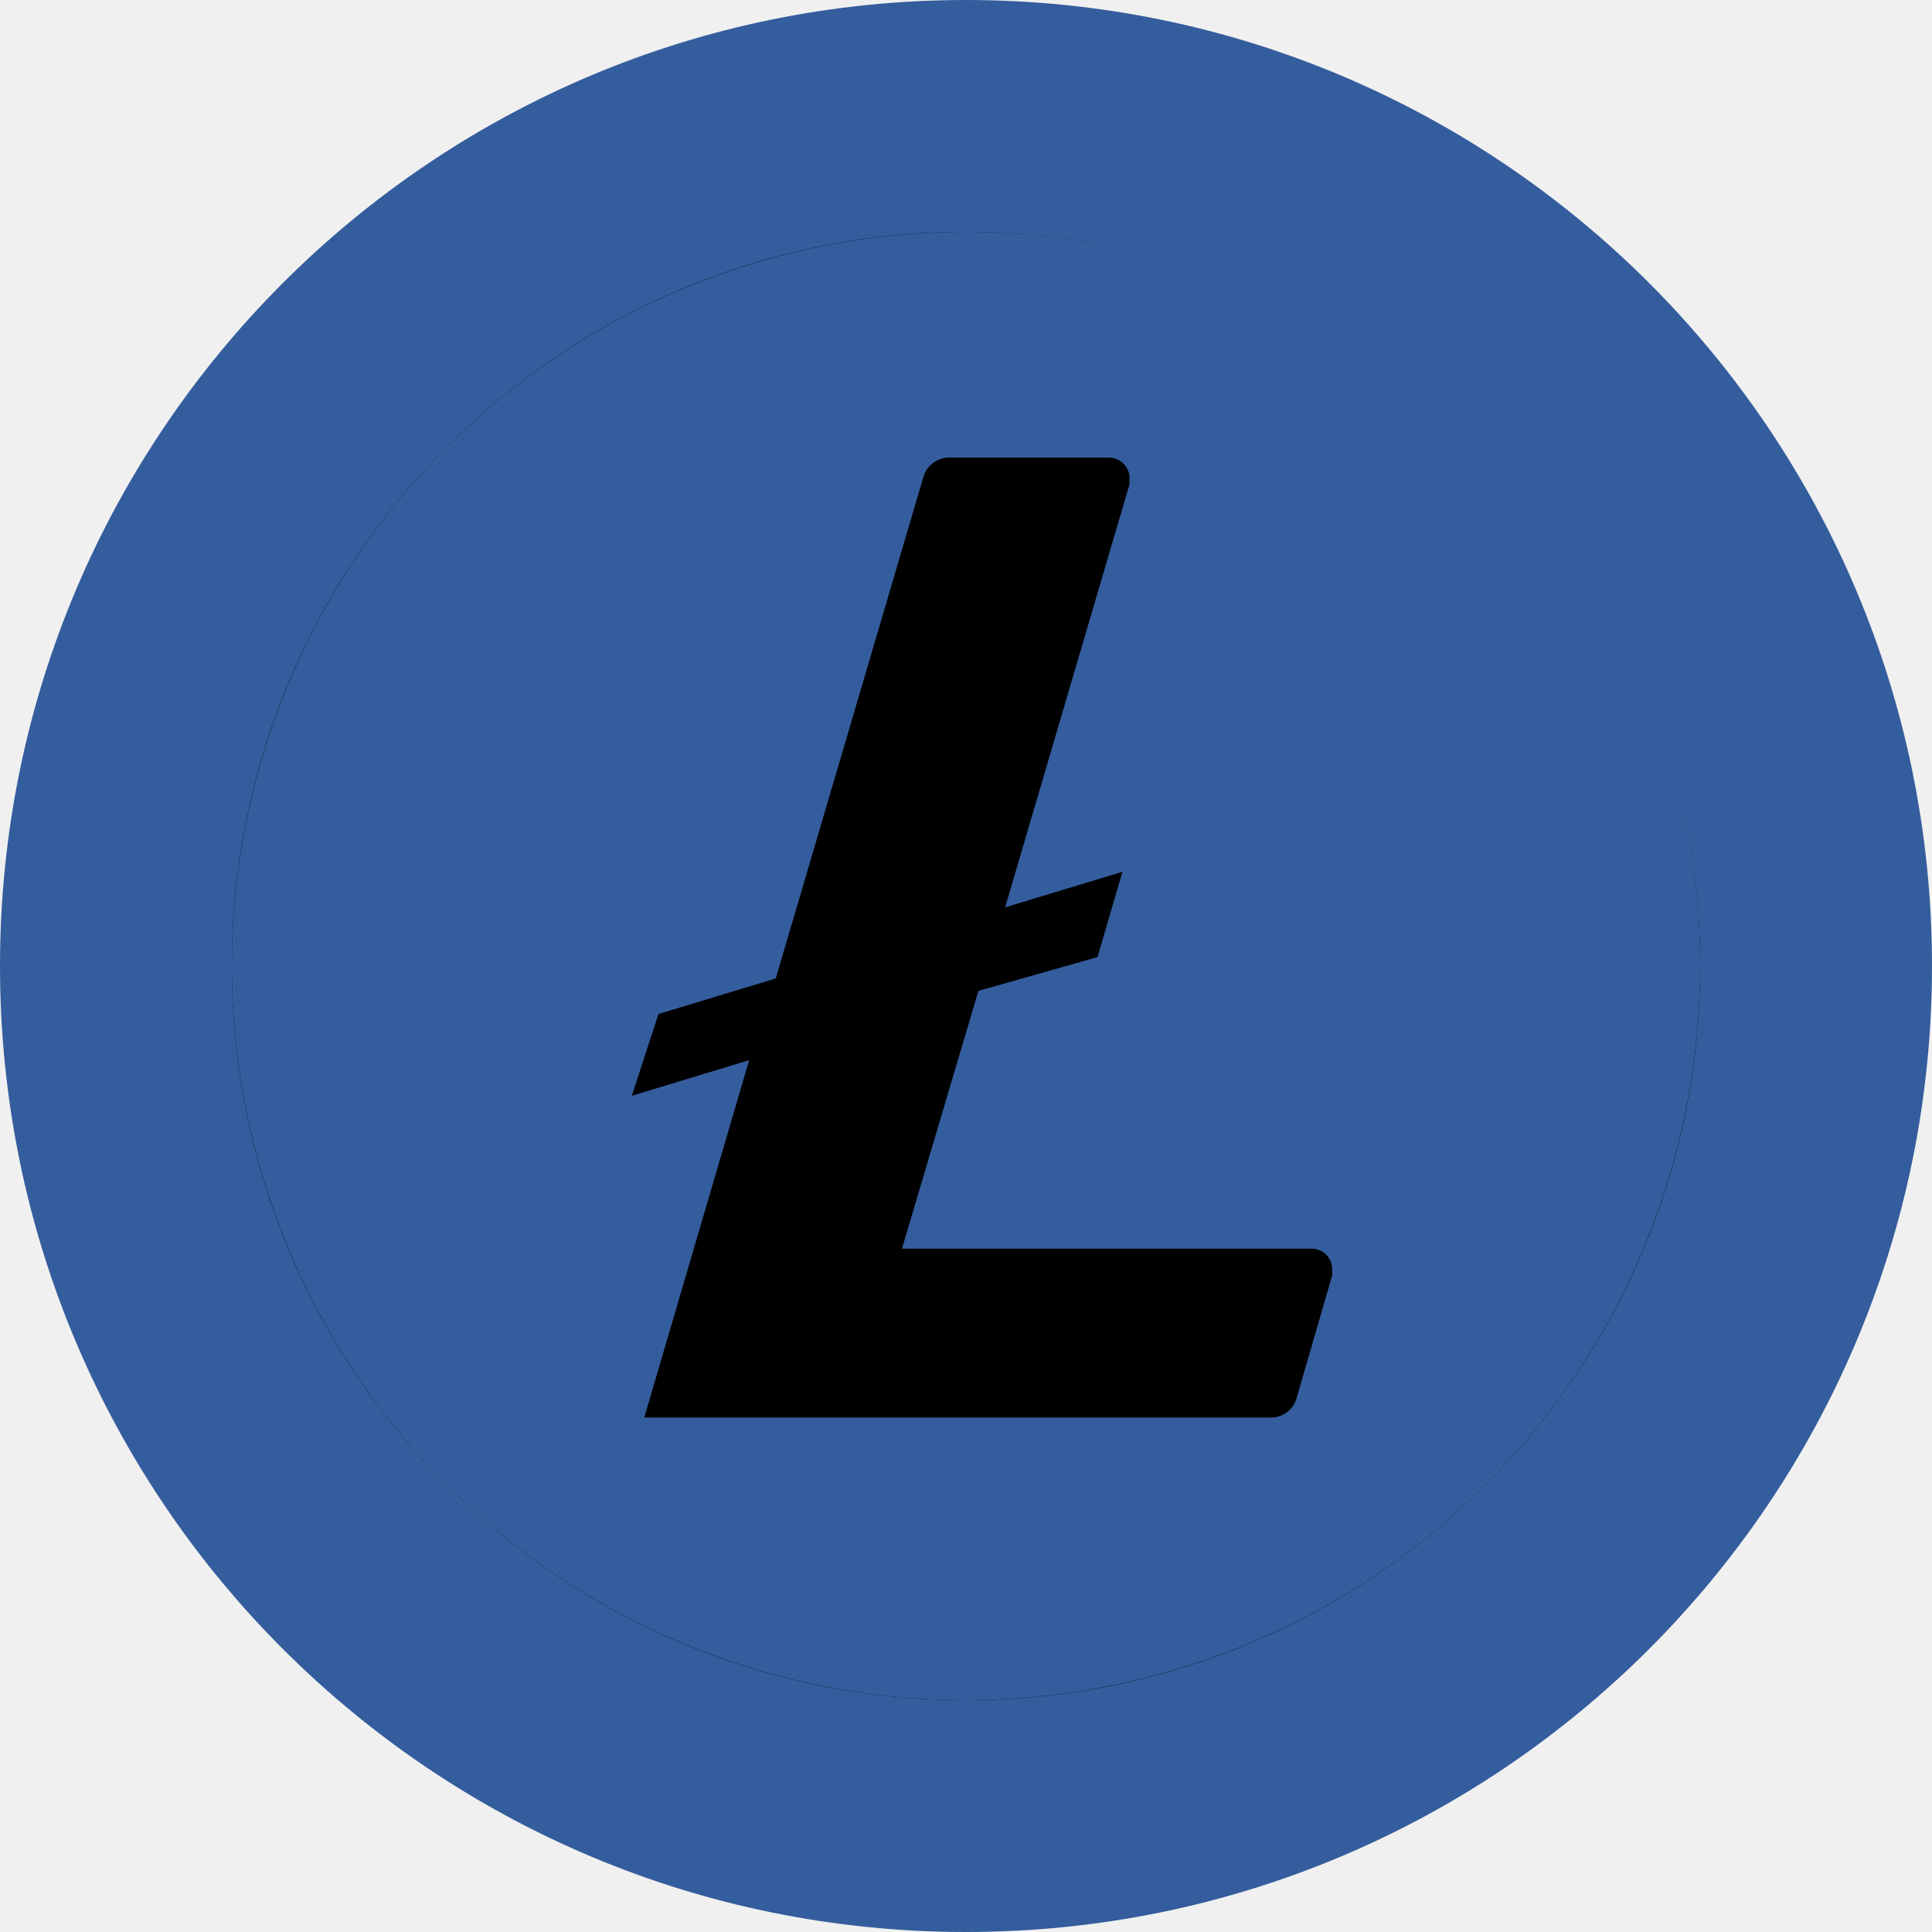
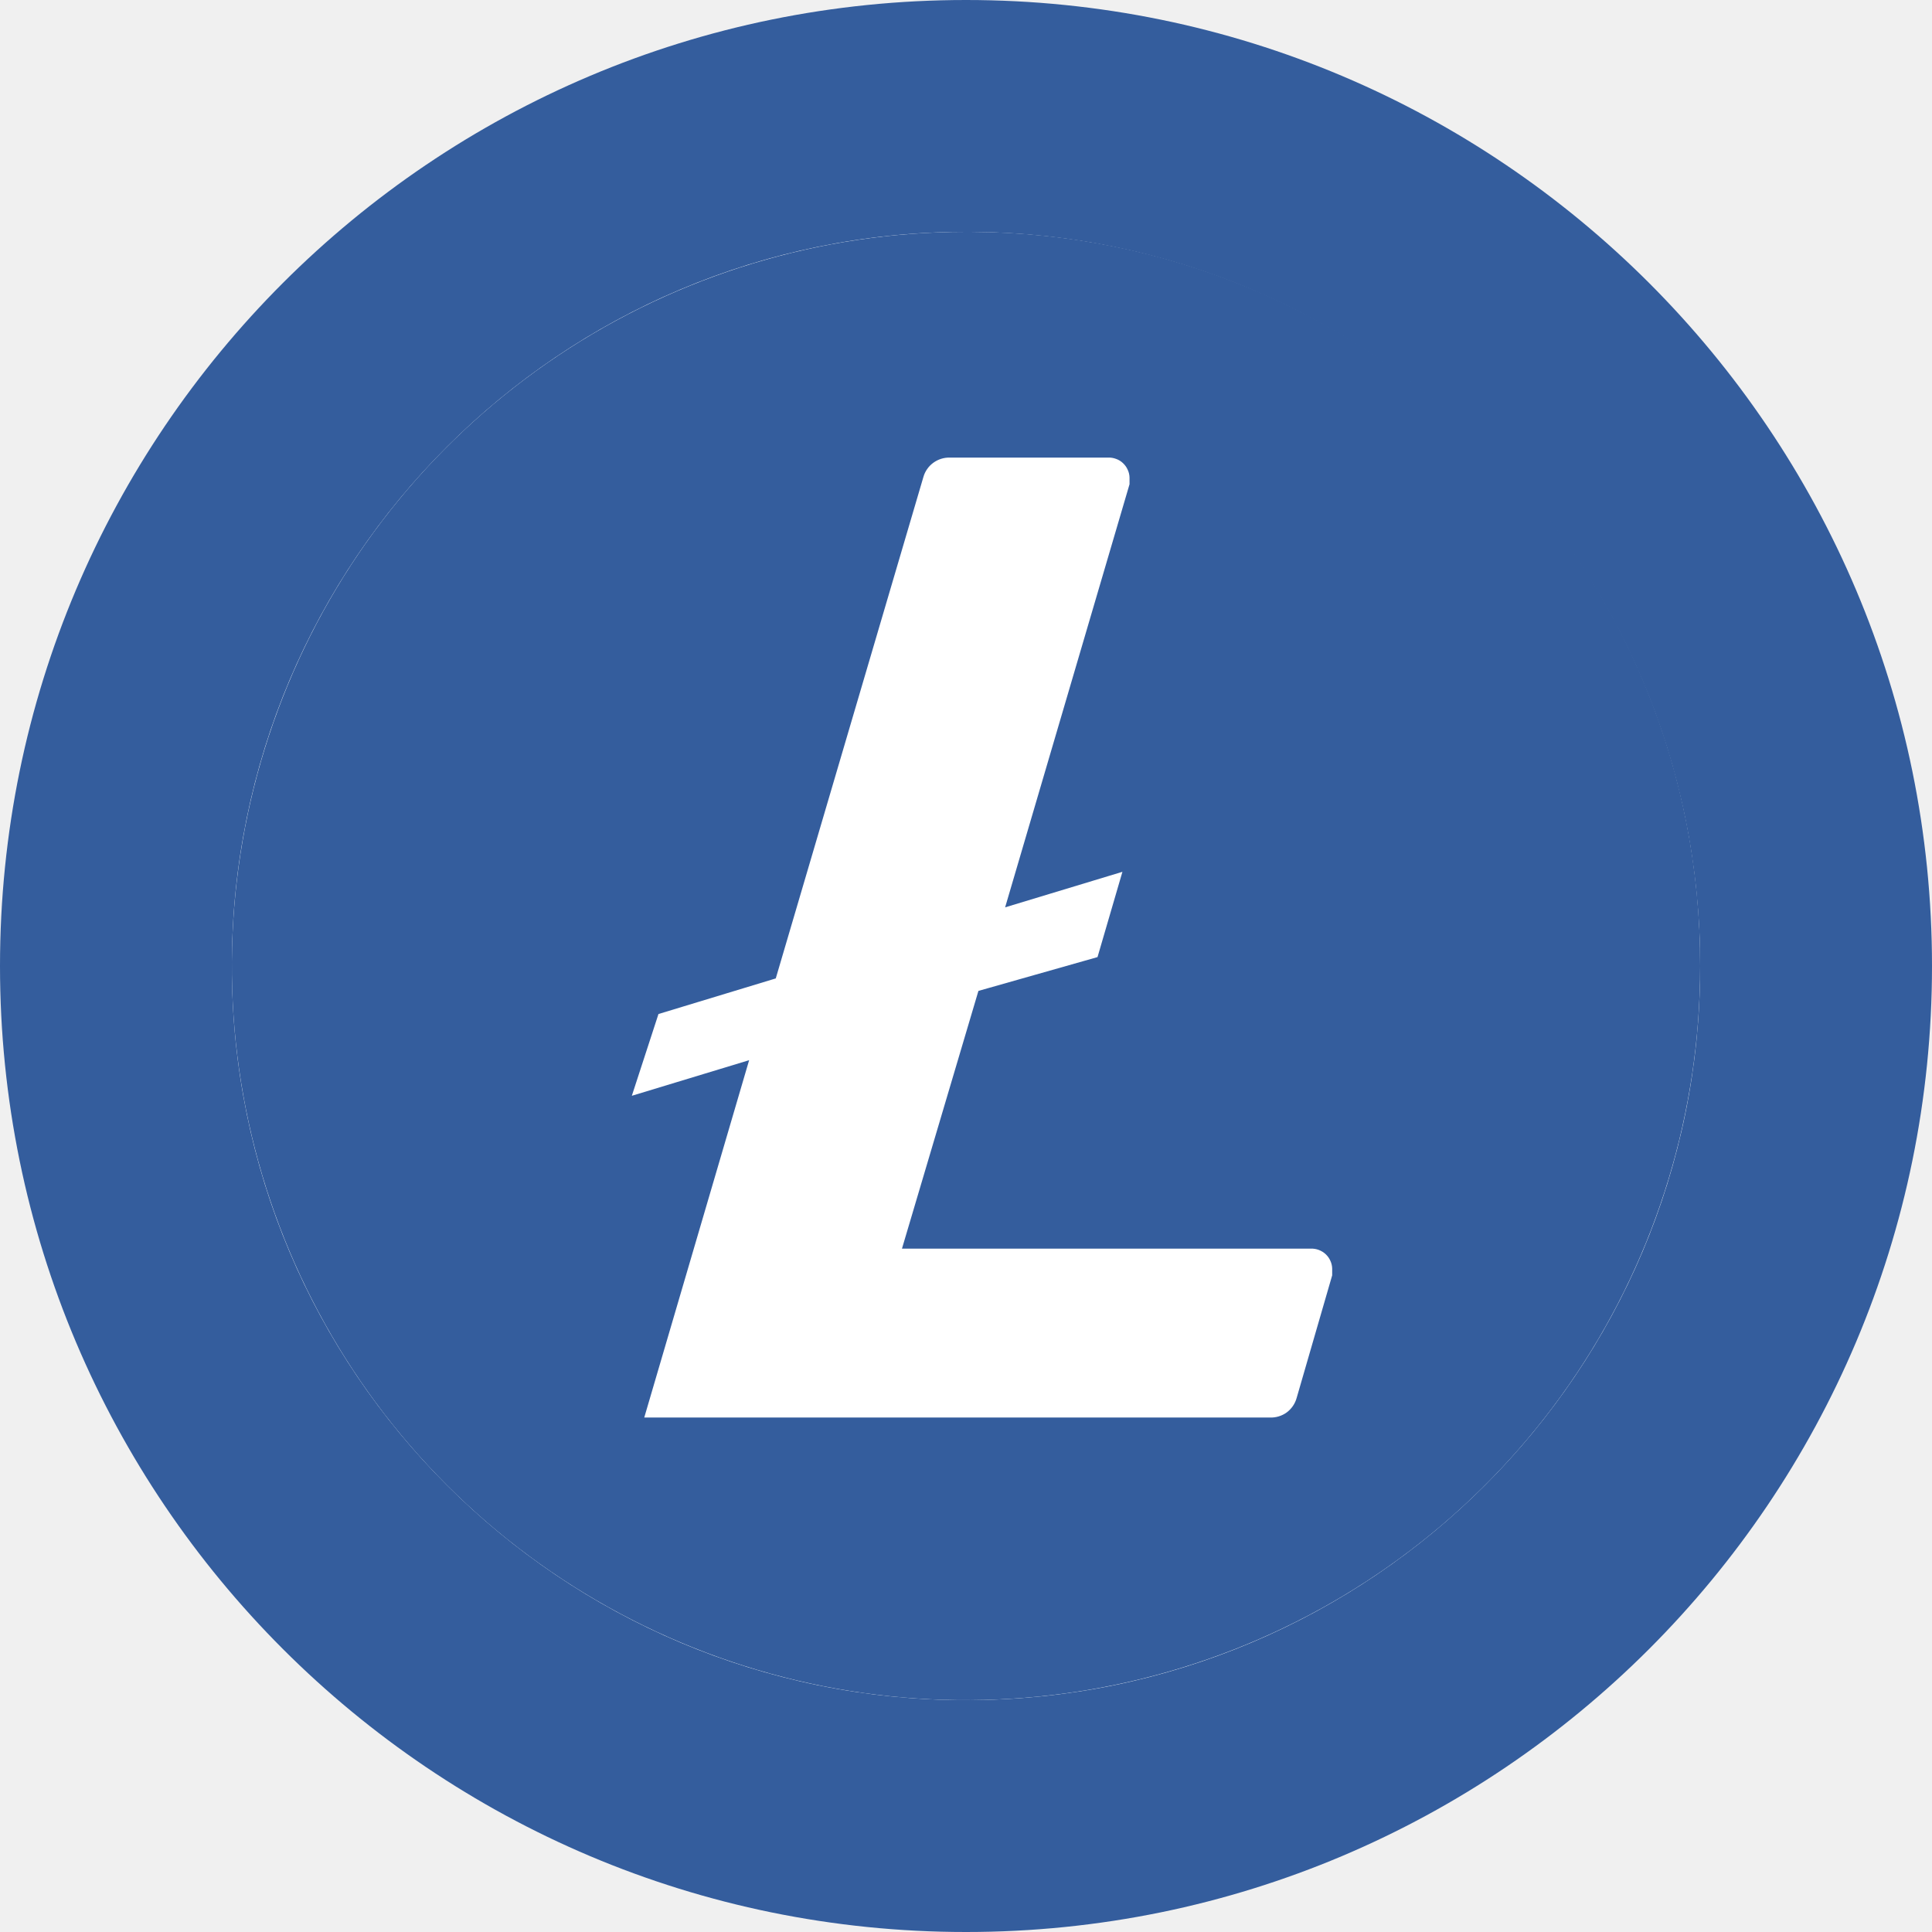
<svg xmlns="http://www.w3.org/2000/svg" preserveAspectRatio="none" overflow="visible" style="display: block;" width="28" height="28" viewBox="0 0 28 28" fill="none">
  <g id="Logo / Crypto (Circular)" clip-path="url(#clip0_0_2215)">
    <circle id="Ellipse" cx="14" cy="14" r="14" fill="#345D9D" />
    <g id="Logo">
-       <circle id="Ellipse_2" cx="14" cy="14" r="10.64" fill="black" />
+       <circle id="Ellipse_2" cx="14" cy="14" r="10.64" fill="white" />
      <path id="Vector" d="M14 3.36C11.896 3.36 9.838 3.984 8.089 5.153C6.339 6.322 4.975 7.984 4.17 9.928C3.365 11.872 3.154 14.012 3.564 16.076C3.975 18.14 4.988 20.035 6.476 21.524C7.964 23.012 9.86 24.025 11.924 24.436C13.988 24.846 16.128 24.635 18.072 23.83C20.016 23.025 21.678 21.661 22.847 19.911C24.016 18.162 24.64 16.104 24.64 14C24.644 12.607 24.374 11.226 23.844 9.938C23.315 8.649 22.537 7.477 21.555 6.489C20.572 5.501 19.405 4.716 18.119 4.179C16.834 3.642 15.455 3.364 14.062 3.36H14ZM14.18 14.361L13.072 18.096H18.998C19.037 18.095 19.076 18.101 19.113 18.115C19.15 18.129 19.184 18.15 19.212 18.176C19.241 18.203 19.264 18.235 19.28 18.271C19.297 18.307 19.306 18.346 19.307 18.385V18.483L18.792 20.26C18.769 20.344 18.718 20.418 18.648 20.47C18.578 20.521 18.492 20.547 18.405 20.544H9.337L10.857 15.365L9.157 15.881L9.543 14.696L11.243 14.18L13.382 6.915C13.405 6.832 13.456 6.758 13.526 6.707C13.596 6.656 13.681 6.629 13.768 6.632H16.061C16.1 6.63 16.139 6.637 16.176 6.651C16.213 6.664 16.247 6.685 16.275 6.712C16.304 6.739 16.327 6.771 16.343 6.807C16.36 6.843 16.369 6.881 16.37 6.92V7.018L14.567 13.15L16.267 12.635L15.906 13.871L14.18 14.361Z" fill="#345D9D" />
    </g>
  </g>
  <defs>
    <clipPath id="clip0_0_2215">
-       <rect width="28" height="28" fill="black" />
+       <rect width="28" height="28" fill="white" />
    </clipPath>
  </defs>
</svg>
